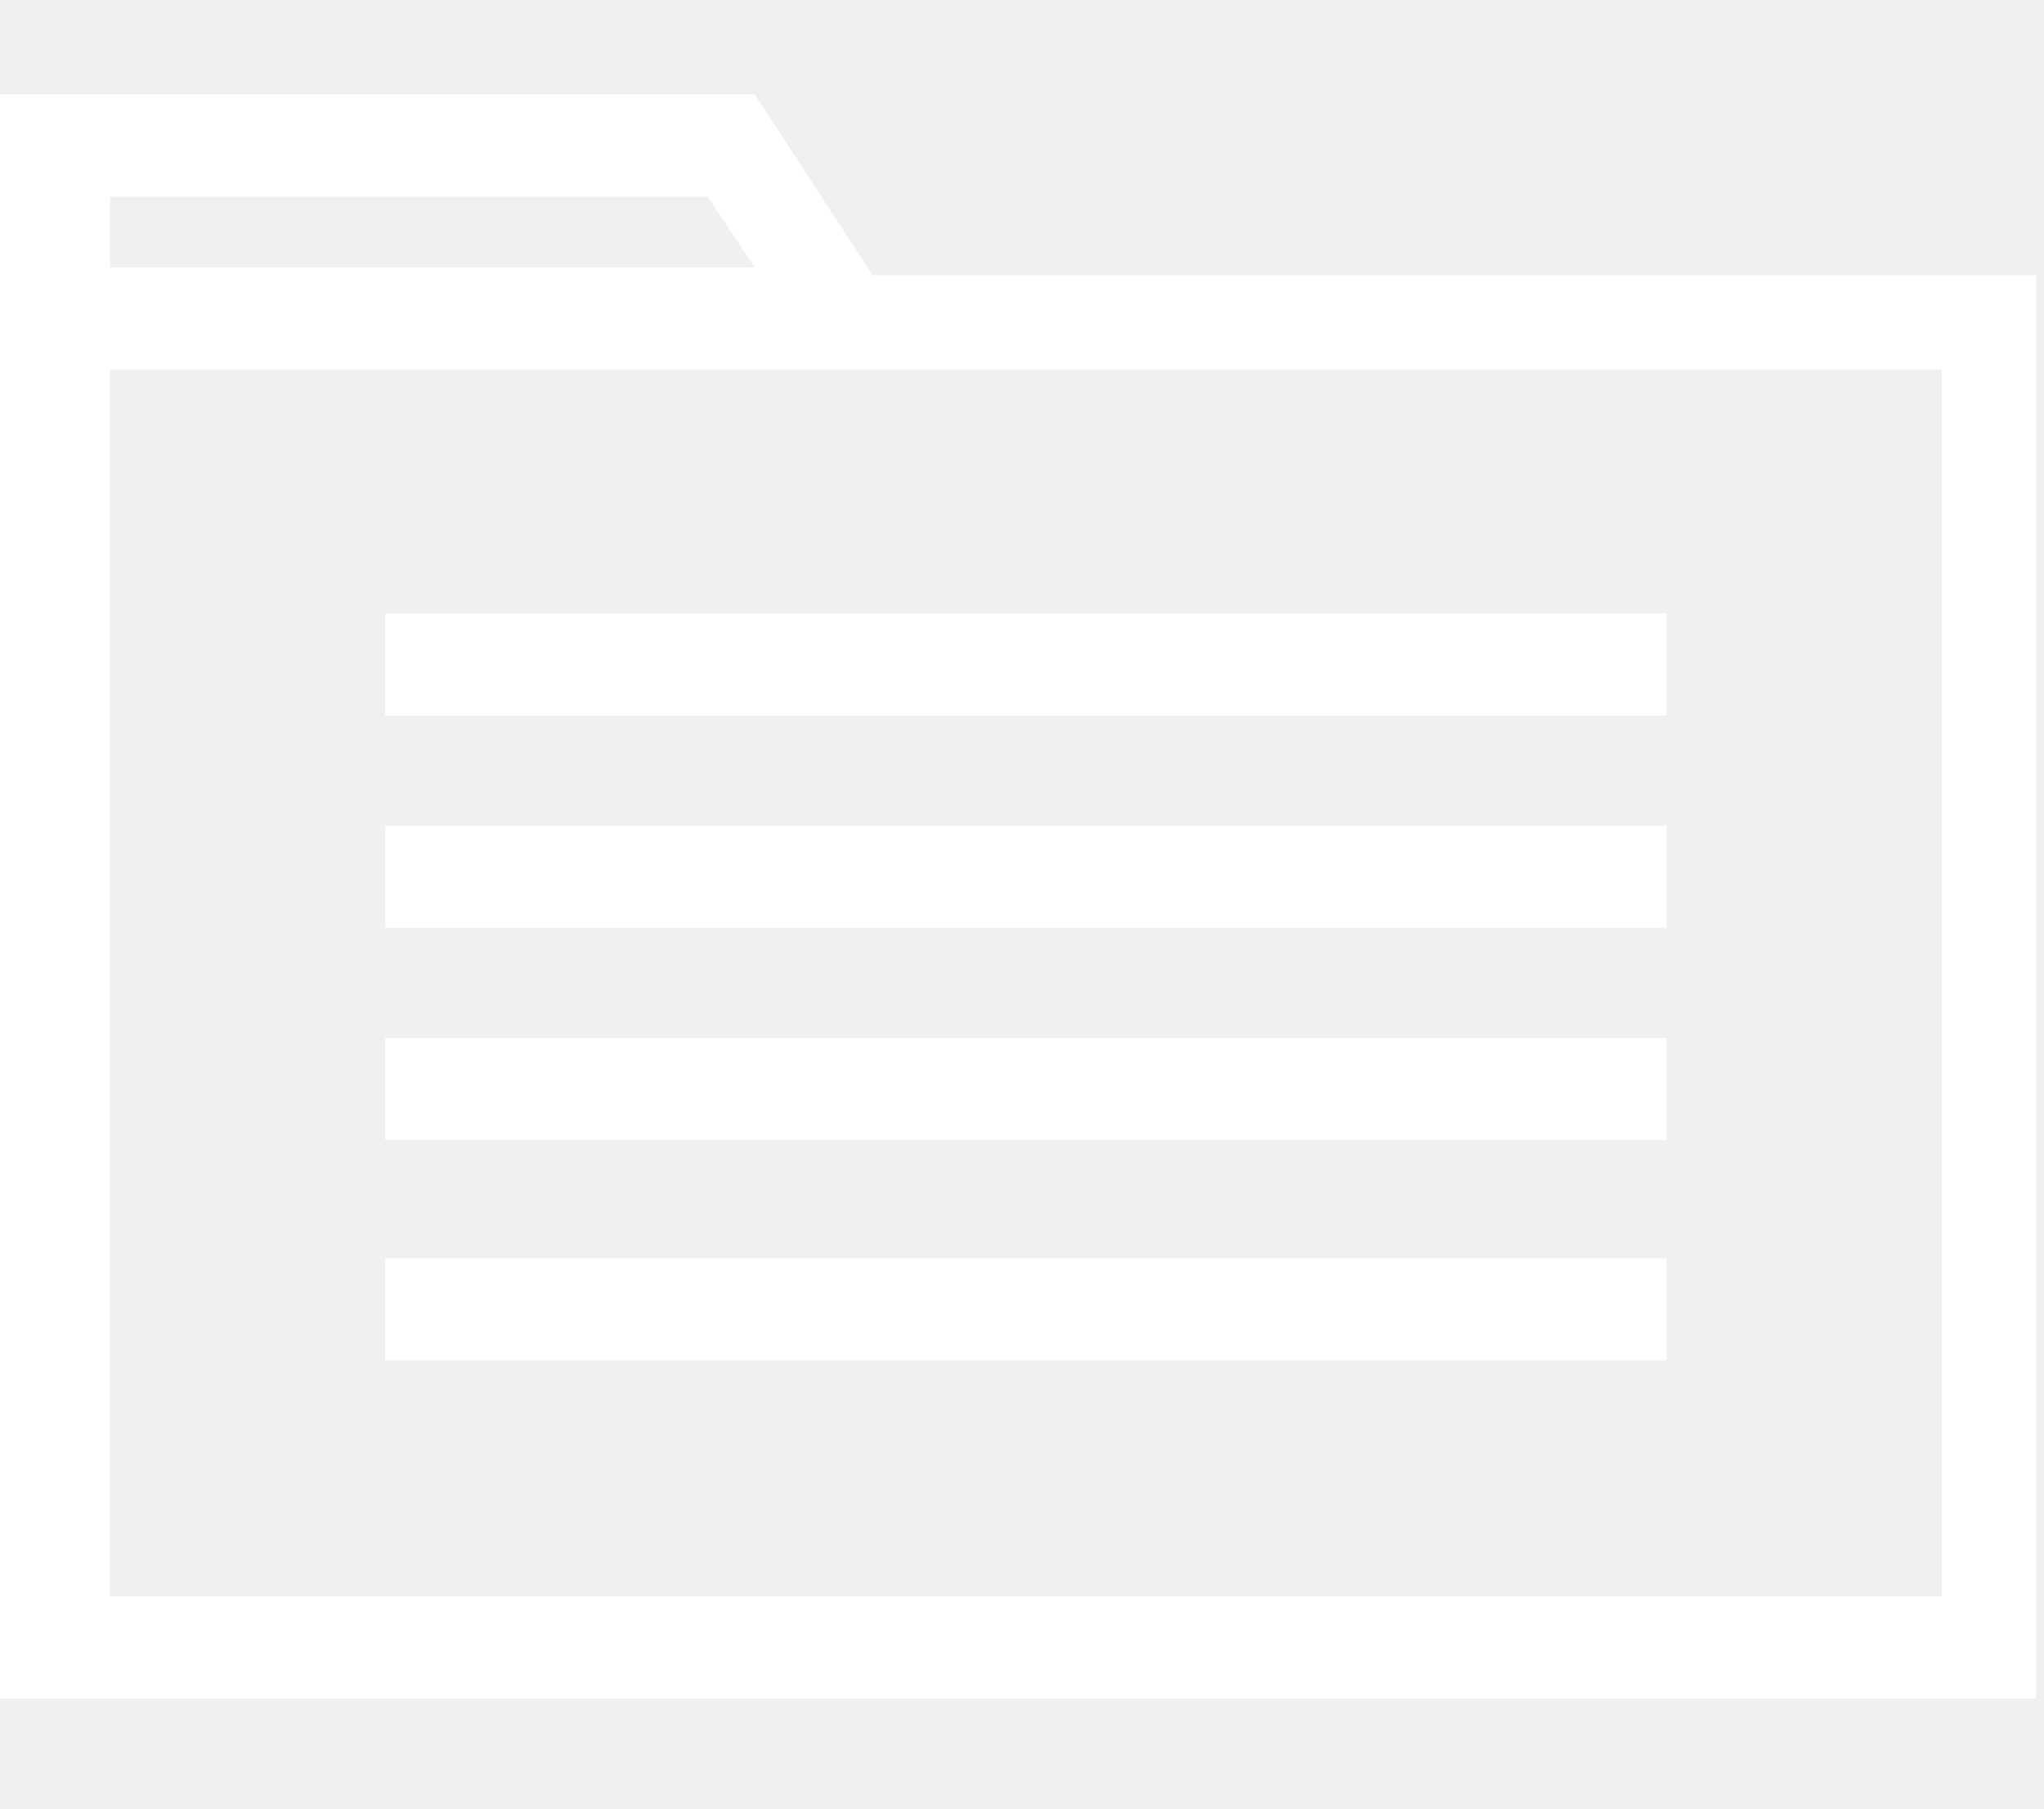
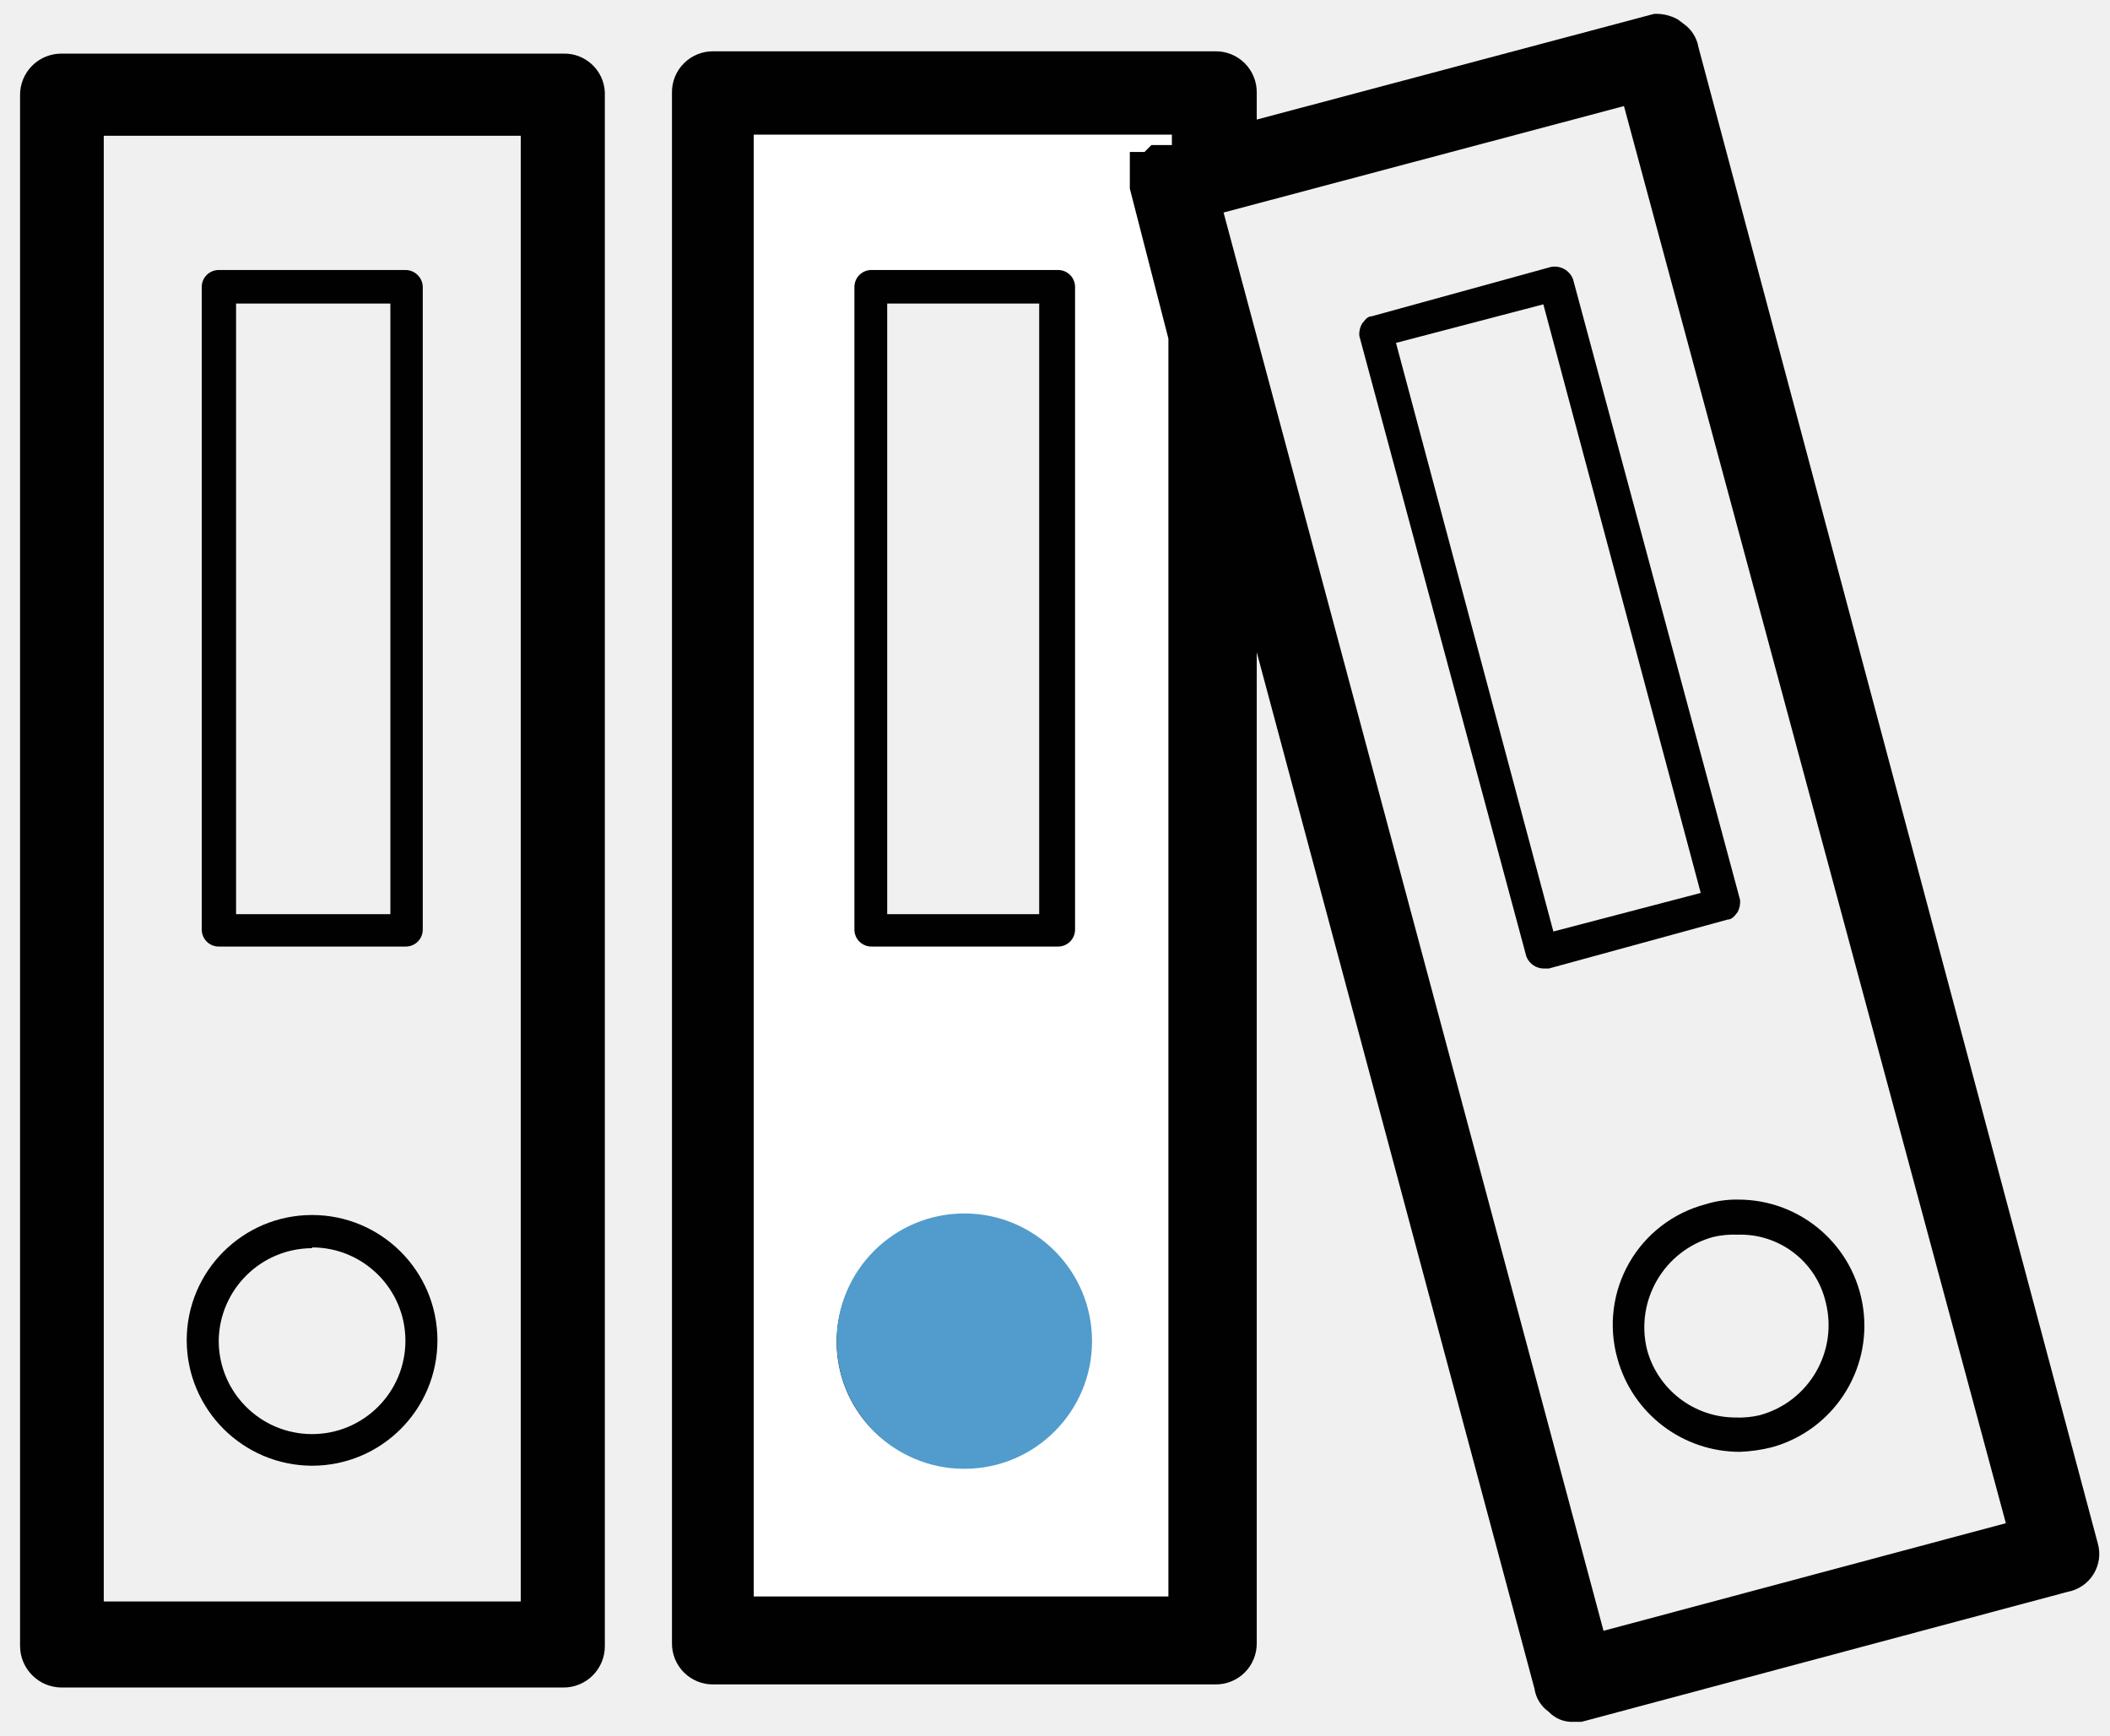
- <svg xmlns="http://www.w3.org/2000/svg" version="1.1" x="0px" y="0px" viewBox="0 0 26 23" style="enable-background:new 0 0 26 23;" xml:space="preserve">
-   <style type="text/css">
- 	.st0{display:none;}
- 	.st1{display:inline;}
- 	.st2{fill:#FFFFFF;}
- </style>
-   <g id="Layer_1" class="st0">
-     <rect x="0" y="0" class="st1" width="26" height="23" />
-   </g>
-   <g id="Layer_2" class="st0">
-     <g class="st1">
-       <path class="st2" d="M21.1,2.3h-4c0-0.1,0-0.2-0.1-0.2c0-0.2-0.1-0.5-0.4-0.5h-2c-0.1-0.8-0.9-1.5-1.7-1.5c-0.9,0-1.6,0.6-1.7,1.5    c-0.7,0-1.2,0-1.5,0C9.2,1.5,9,1.5,9,1.8L8.8,2.3h-4c-0.2,0-0.4,0.2-0.4,0.4v20c0,0.2,0.2,0.4,0.4,0.4h16.3c0.2,0,0.4-0.2,0.4-0.4    v-20C21.5,2.4,21.3,2.3,21.1,2.3z M11.9,1.9L11.9,1.9c0-0.6,0.5-1.1,1.1-1.1c0.3,0,0.5,0.1,0.7,0.3C13.9,1.3,14,1.6,14,1.8l0,0    c0,0.2,0.2,0.4,0.4,0.4h2L17,4.6H9l0.6-2.3h2C11.8,2.3,11.9,2.1,11.9,1.9z M15.8,5.3c1.8,0,1.8,0,1.9-0.1c0.1-0.1,0.1-0.3,0-0.5    c0-0.1,0-0.2-0.1-0.3h1.7v13.7h-2.5c-0.2,0-0.4,0.2-0.4,0.4v2.5h-10V4.4h1.7c0,0.1-0.1,0.2-0.1,0.3C8.2,4.9,8.2,5,8.3,5.2    c0.1,0.1,0.2,0.1,0.3,0.1C12.4,5.3,14.6,5.3,15.8,5.3z M18.9,18.8l-1.6,1.6v-1.6H18.9z M8.5,3.7H6.2C6,3.7,5.9,3.8,5.9,4v17.2    c0,0.2,0.2,0.4,0.4,0.4h10.7c0.1,0,0.2,0,0.3-0.1l2.8-2.8c0,0,0.1-0.1,0.1-0.1c0,0,0,0,0-0.1l0-14.4c0-0.2-0.2-0.4-0.4-0.4h-2.3    L17.3,3h3.5v19.3H5.2V3h3.5L8.5,3.7z" />
-       <path class="st2" d="M13,2.5c0.3,0,0.6-0.3,0.6-0.6S13.3,1.2,13,1.2c-0.3,0-0.6,0.3-0.6,0.6S12.7,2.5,13,2.5z M13,1.5    c0.2,0,0.3,0.2,0.3,0.3S13.2,2.2,13,2.2S12.7,2,12.7,1.9S12.8,1.5,13,1.5z" />
-       <path class="st2" d="M7.5,7.2C7.4,7,7.1,7,7,7.2C6.9,7.3,6.9,7.5,7,7.7l0.7,0.7c0.1,0.1,0.2,0.1,0.3,0.1c0.1,0,0.2,0,0.3-0.1    l1.5-1.5c0.1-0.1,0.1-0.2,0.1-0.3c0-0.1,0-0.2-0.1-0.3c-0.1-0.1-0.4-0.1-0.5,0L7.9,7.6L7.5,7.2z" />
-       <path class="st2" d="M10.3,8.5h3.9c0.2,0,0.4-0.2,0.4-0.4c0-0.2-0.2-0.4-0.4-0.4h-3.9c-0.2,0-0.4,0.2-0.4,0.4    C10,8.3,10.1,8.5,10.3,8.5z" />
-       <path class="st2" d="M10.3,6.9h8.4c0.2,0,0.4-0.2,0.4-0.4c0-0.2-0.2-0.4-0.4-0.4h-8.4c-0.2,0-0.4,0.2-0.4,0.4    C10,6.8,10.1,6.9,10.3,6.9z" />
-       <path class="st2" d="M9.2,9.8l-1.3,1.3l-0.4-0.4c-0.1-0.1-0.4-0.1-0.5,0c-0.1,0.1-0.1,0.2-0.1,0.3c0,0.1,0,0.2,0.1,0.2l0.7,0.7    C7.7,12,7.8,12,7.9,12c0.1,0,0.2,0,0.3-0.1l1.5-1.5c0.1-0.1,0.1-0.4,0-0.5C9.6,9.7,9.4,9.7,9.2,9.8z" />
-       <path class="st2" d="M10.3,12h3.9c0.2,0,0.4-0.2,0.4-0.4c0-0.2-0.2-0.4-0.4-0.4h-3.9c-0.2,0-0.4,0.2-0.4,0.4    C10,11.8,10.1,12,10.3,12z" />
-       <path class="st2" d="M10.3,10.5h8.4c0.2,0,0.4-0.2,0.4-0.4c0-0.2-0.2-0.4-0.4-0.4h-8.4c-0.2,0-0.4,0.2-0.4,0.4    C10,10.3,10.1,10.5,10.3,10.5z" />
-       <path class="st2" d="M9.2,13.4l-1.3,1.3l-0.4-0.4c-0.1-0.1-0.4-0.1-0.5,0c-0.1,0.1-0.1,0.4,0,0.5l0.7,0.7c0.1,0.1,0.2,0.1,0.3,0.1    c0.1,0,0.2,0,0.3-0.1l1.5-1.5c0.1-0.1,0.1-0.4,0-0.5C9.6,13.2,9.4,13.2,9.2,13.4z" />
-       <path class="st2" d="M10.3,15.5h3.9c0.2,0,0.4-0.2,0.4-0.4s-0.2-0.4-0.4-0.4h-3.9c-0.2,0-0.4,0.2-0.4,0.4S10.1,15.5,10.3,15.5z" />
-       <path class="st2" d="M10.3,14h8.4c0.2,0,0.4-0.2,0.4-0.4c0-0.2-0.2-0.4-0.4-0.4h-8.4c-0.2,0-0.4,0.2-0.4,0.4    C10,13.8,10.1,14,10.3,14z" />
-       <path class="st2" d="M9.2,16.9l-1.3,1.3l-0.4-0.4c-0.1-0.1-0.4-0.1-0.5,0c-0.1,0.1-0.1,0.4,0,0.5l0.7,0.7C7.7,19,7.8,19,7.9,19    c0.1,0,0.2,0,0.3-0.1l1.5-1.5c0.1-0.1,0.1-0.4,0-0.5C9.6,16.8,9.4,16.8,9.2,16.9z" />
-       <path class="st2" d="M10.3,19h3.9c0.2,0,0.4-0.2,0.4-0.4c0-0.2-0.2-0.4-0.4-0.4h-3.9c-0.2,0-0.4,0.2-0.4,0.4    C10,18.9,10.1,19,10.3,19z" />
-       <path class="st2" d="M10.3,17.5h8.4c0.2,0,0.4-0.2,0.4-0.4c0-0.2-0.2-0.4-0.4-0.4h-8.4c-0.2,0-0.4,0.2-0.4,0.4    C10,17.3,10.1,17.5,10.3,17.5z" />
-     </g>
-   </g>
-   <g id="Layer_3" class="st0">
-     <g class="st1">
-       <path class="st2" d="M24.3,14.7c0,0-0.1,0-0.1-0.1c0,0-0.1,0-0.1,0c0,0-0.1-0.1-0.1-0.1h-3.4v-11c0-0.3-0.2-0.4-0.4-0.4h-1.1V2    c0-0.3-0.2-0.4-0.4-0.4H9.6c0-0.8-0.7-1.5-1.5-1.5c-0.8,0-1.5,0.7-1.5,1.5H5.4C5.2,1.6,5,1.8,5,2v12.5H2c-0.3,0-0.4,0.2-0.4,0.4    c0,0.1,0,0.1,0,0.2l4.2,7.6c0.1,0.1,0.2,0.2,0.4,0.2h15.2c0.2,0,0.3-0.1,0.4-0.3l2.7-7.6C24.4,14.9,24.4,14.7,24.3,14.7z     M19.1,17.5V3.9h0.7v14.9L19.1,17.5z M20.6,22.1H6.4l-3.7-6.8h14.2L20.6,22.1z M8.8,3.5c0,0.2-0.1,0.3-0.3,0.3S8.1,3.8,8.1,3.5    V3.1H7.3v0.4c0,0.7,0.5,1.2,1.2,1.2c0.7,0,1.2-0.5,1.2-1.2V2.4h8.7V16l-0.7-1.4c-0.1-0.1-0.2-0.2-0.4-0.2H5.8v-12h3V3.5z M8.1,0.9    c0.4,0,0.7,0.3,0.7,0.7H7.3C7.3,1.2,7.7,0.9,8.1,0.9z M23.4,15.3l-2.2,6.2l-0.7-1.2v-5H23.4z" />
-       <path class="st2" d="M21.3,3.2v5.3h0.8V3.2c0-0.8-0.7-1.5-1.5-1.5h-0.8v0.8h0.8C21,2.4,21.3,2.7,21.3,3.2z" />
-       <rect x="21.3" y="9.2" class="st2" width="0.8" height="0.8" />
-       <rect x="3.5" y="7.7" class="st2" width="0.8" height="5.3" />
-       <rect x="3.5" y="6.2" class="st2" width="0.8" height="0.8" />
-       <path class="st2" d="M10,7.3h1.1v1.1c0,0.2,0.1,0.4,0.4,0.4H13c0.2,0,0.4-0.1,0.4-0.4V7.3h1.1c0.2,0,0.4-0.1,0.4-0.4V5.4    c0-0.2-0.1-0.4-0.4-0.4h-1.1V3.9c0-0.2-0.1-0.4-0.4-0.4h-1.5c-0.2,0-0.4,0.1-0.4,0.4v1.1H10c-0.2,0-0.4,0.1-0.4,0.4v1.5    C9.6,7.1,9.7,7.3,10,7.3z M10.3,5.8h1.1c0.2,0,0.4-0.1,0.4-0.4V4.3h0.8v1.1c0,0.2,0.1,0.4,0.4,0.4h1.1v0.8H13    c-0.2,0-0.4,0.1-0.4,0.4v1.1h-0.8V6.9c0-0.2-0.1-0.4-0.4-0.4h-1.1L10.3,5.8z" />
-       <rect x="7.7" y="9.6" class="st2" width="0.8" height="0.8" />
-       <rect x="9.2" y="9.6" class="st2" width="8" height="0.8" />
-       <rect x="6.9" y="11.1" class="st2" width="10.2" height="0.8" />
-       <rect x="6.9" y="12.6" class="st2" width="8.7" height="0.8" />
-       <rect x="16.7" y="3.5" class="st2" width="0.8" height="0.8" />
-       <rect x="16.8" y="5.1" class="st2" width="0.8" height="0.8" />
-     </g>
-   </g>
-   <g id="Layer_4">
-     <g>
-       <g>
-         <rect x="5.3" y="8.2" class="st2" width="15.4" height="0.4" />
-         <rect x="4.9" y="7.8" class="st2" width="16.3" height="1.3" />
-       </g>
-       <g>
-         <rect x="5.3" y="10.9" class="st2" width="15.4" height="0.4" />
-         <rect x="4.9" y="10.5" class="st2" width="16.3" height="1.3" />
-       </g>
-       <g>
-         <rect x="5.3" y="13.7" class="st2" width="15.4" height="0.4" />
-         <rect x="4.9" y="13.2" class="st2" width="16.3" height="1.3" />
-       </g>
-       <g>
-         <rect x="5.3" y="16.4" class="st2" width="15.4" height="0.4" />
-         <rect x="4.9" y="16" class="st2" width="16.3" height="1.3" />
-       </g>
-       <g>
-         <path class="st2" d="M25.5,3.9H10.9L9.4,1.6H0.5v2.3v0.3v17h25V3.9z M0.9,2h8.3l1.3,1.9H0.9V2z M25.1,20.7H0.9V4.3h24.2V20.7z" />
-         <path class="st2" d="M25.9,21.6H0V1.2h9.6l1.5,2.3h14.8V21.6z M1.4,20.3h23.3V4.7H1.4V20.3z M1.4,3.4h8.2L9,2.5H1.4V3.4z" />
-       </g>
-     </g>
+ <svg xmlns="http://www.w3.org/2000/svg" viewBox="0 0 54.7 45">
+   <defs>
+     <style>.cls-1{fill:#fff;}.cls-2{fill:#010101;}.cls-3{fill:#519ccc;}</style>
+   </defs>
+   <g id="Layer_4" data-name="Layer 4">
+     <path class="cls-1" d="M18.46,2.27v40.2H31.24V2.27Zm9,21.69H22.66V7.61h4.76Z" />
+     <path class="cls-2" d="M14.58,2H1.6a.44.44,0,0,0-.45.45v40.2a.45.45,0,0,0,.45.45h13a.44.44,0,0,0,.45-.45V2.41A.43.43,0,0,0,14.58,2Zm-.45,40.13H2V2.85H14.13Z" />
+     <path class="cls-2" d="M14.58,43.75H1.6A1.08,1.08,0,0,1,.52,42.67V2.47A1.07,1.07,0,0,1,1.6,1.39h13a1.05,1.05,0,0,1,1.08,1V42.67A1.07,1.07,0,0,1,14.58,43.75ZM2.69,41.52H13.5v-38H2.69Z" />
+     <path class="cls-2" d="M5.68,24.54h4.83a.44.44,0,0,0,.45-.45V7.43A.45.45,0,0,0,10.51,7H5.68a.44.44,0,0,0-.45.45V24.09A.44.44,0,0,0,5.68,24.54ZM6.12,7.87h4V23.7h-4Z" />
+     <path class="cls-2" d="M8.09,38a3.25,3.25,0,1,0-3.25-3.25A3.26,3.26,0,0,0,8.09,38Zm0-5.66a2.42,2.42,0,1,1-2.42,2.42A2.43,2.43,0,0,1,8.09,32.36Z" />
+     <path class="cls-2" d="M22.6,24.54h4.82a.44.44,0,0,0,.45-.45V7.43A.44.44,0,0,0,27.42,7H22.6a.44.44,0,0,0-.45.45V24.09A.44.44,0,0,0,22.6,24.54ZM23,7.87h3.94V23.7H23V7.87Z" />
+     <path class="cls-2" d="M24.94,31.54a3.25,3.25,0,1,0,3.25,3.24A3.18,3.18,0,0,0,24.94,31.54Zm0,5.65a2.42,2.42,0,1,1,2.42-2.42A2.42,2.42,0,0,1,24.94,37.19Z" />
+     <path class="cls-2" d="M53.76,40.12,43.39,1.33c0-.13-.12-.2-.19-.26A.61.61,0,0,0,42.88,1L32,3.94V2.41A.44.44,0,0,0,31.5,2h-13a.44.44,0,0,0-.45.45V42.6a.44.44,0,0,0,.45.45h13A.44.44,0,0,0,32,42.6V12.08L40.4,43.69c0,.12.12.19.2.25a.23.23,0,0,0,.19.06h.12l12.53-3.37A.4.4,0,0,0,53.76,40.12Zm-34.86,2V2.85H31V4.18l-.77.2H30.1L30,4.44h0L30,4.5h0a.06.06,0,0,1-.06.06h0v.06h0v.12h0v.12l1,3.82V42h-12l0,.14ZM41.09,43l-10.16-38,.63-.19h0L42.57,2l10.18,38Z" />
+     <path class="cls-2" d="M41,44.64h-.21a.83.83,0,0,1-.64-.26.89.89,0,0,1-.37-.6l-7.2-26.87V42.59a1.06,1.06,0,0,1-1.08,1.08h-13a1.06,1.06,0,0,1-1.08-1.08V2.41a1.06,1.06,0,0,1,1.08-1.08h13a1.06,1.06,0,0,1,1.08,1.08V3.1L42.88.36a1.16,1.16,0,0,1,.61.14l.16.12a.93.93,0,0,1,.38.6L54.38,40a1,1,0,0,1-.78,1.27ZM18.72,42.41h.19v-.26h-.19Zm13-36.9,9.85,36.77L52,39.49,42.1,2.75ZM19.54,41.39H30.29V8.78l-1-3.89V3.94h.38l.18-.18h.32l.21,0V3.49H19.54v37.9Z" />
+     <path class="cls-2" d="M40.21,6.92,35.56,8.2c-.12,0-.19.12-.25.19a.54.54,0,0,0-.07.32L39.57,24.8a.49.49,0,0,0,.45.31h.13l4.64-1.27c.12,0,.2-.12.26-.2a.57.57,0,0,0,.06-.31L40.78,7.24A.51.51,0,0,0,40.21,6.92Zm.06,17.23L36.19,8.89l3.82-1,4.08,15.26Z" />
+     <path class="cls-2" d="M44.22,31.22a3.23,3.23,0,0,0-2.29,4,3.29,3.29,0,0,0,3.18,2.42,4.06,4.06,0,0,0,.83-.12,3.27,3.27,0,0,0-.89-6.42A2.68,2.68,0,0,0,44.22,31.22Zm3.11,2.54a2.42,2.42,0,0,1-1.71,2.93,2.32,2.32,0,0,1-.63.06A2.38,2.38,0,0,1,42.7,35a2.43,2.43,0,0,1,1.71-2.93,2.35,2.35,0,0,1,.64-.06A2.27,2.27,0,0,1,47.33,33.76Z" />
+     <circle class="cls-3" cx="25" cy="34.77" r="3.31" />
  </g>
</svg>
